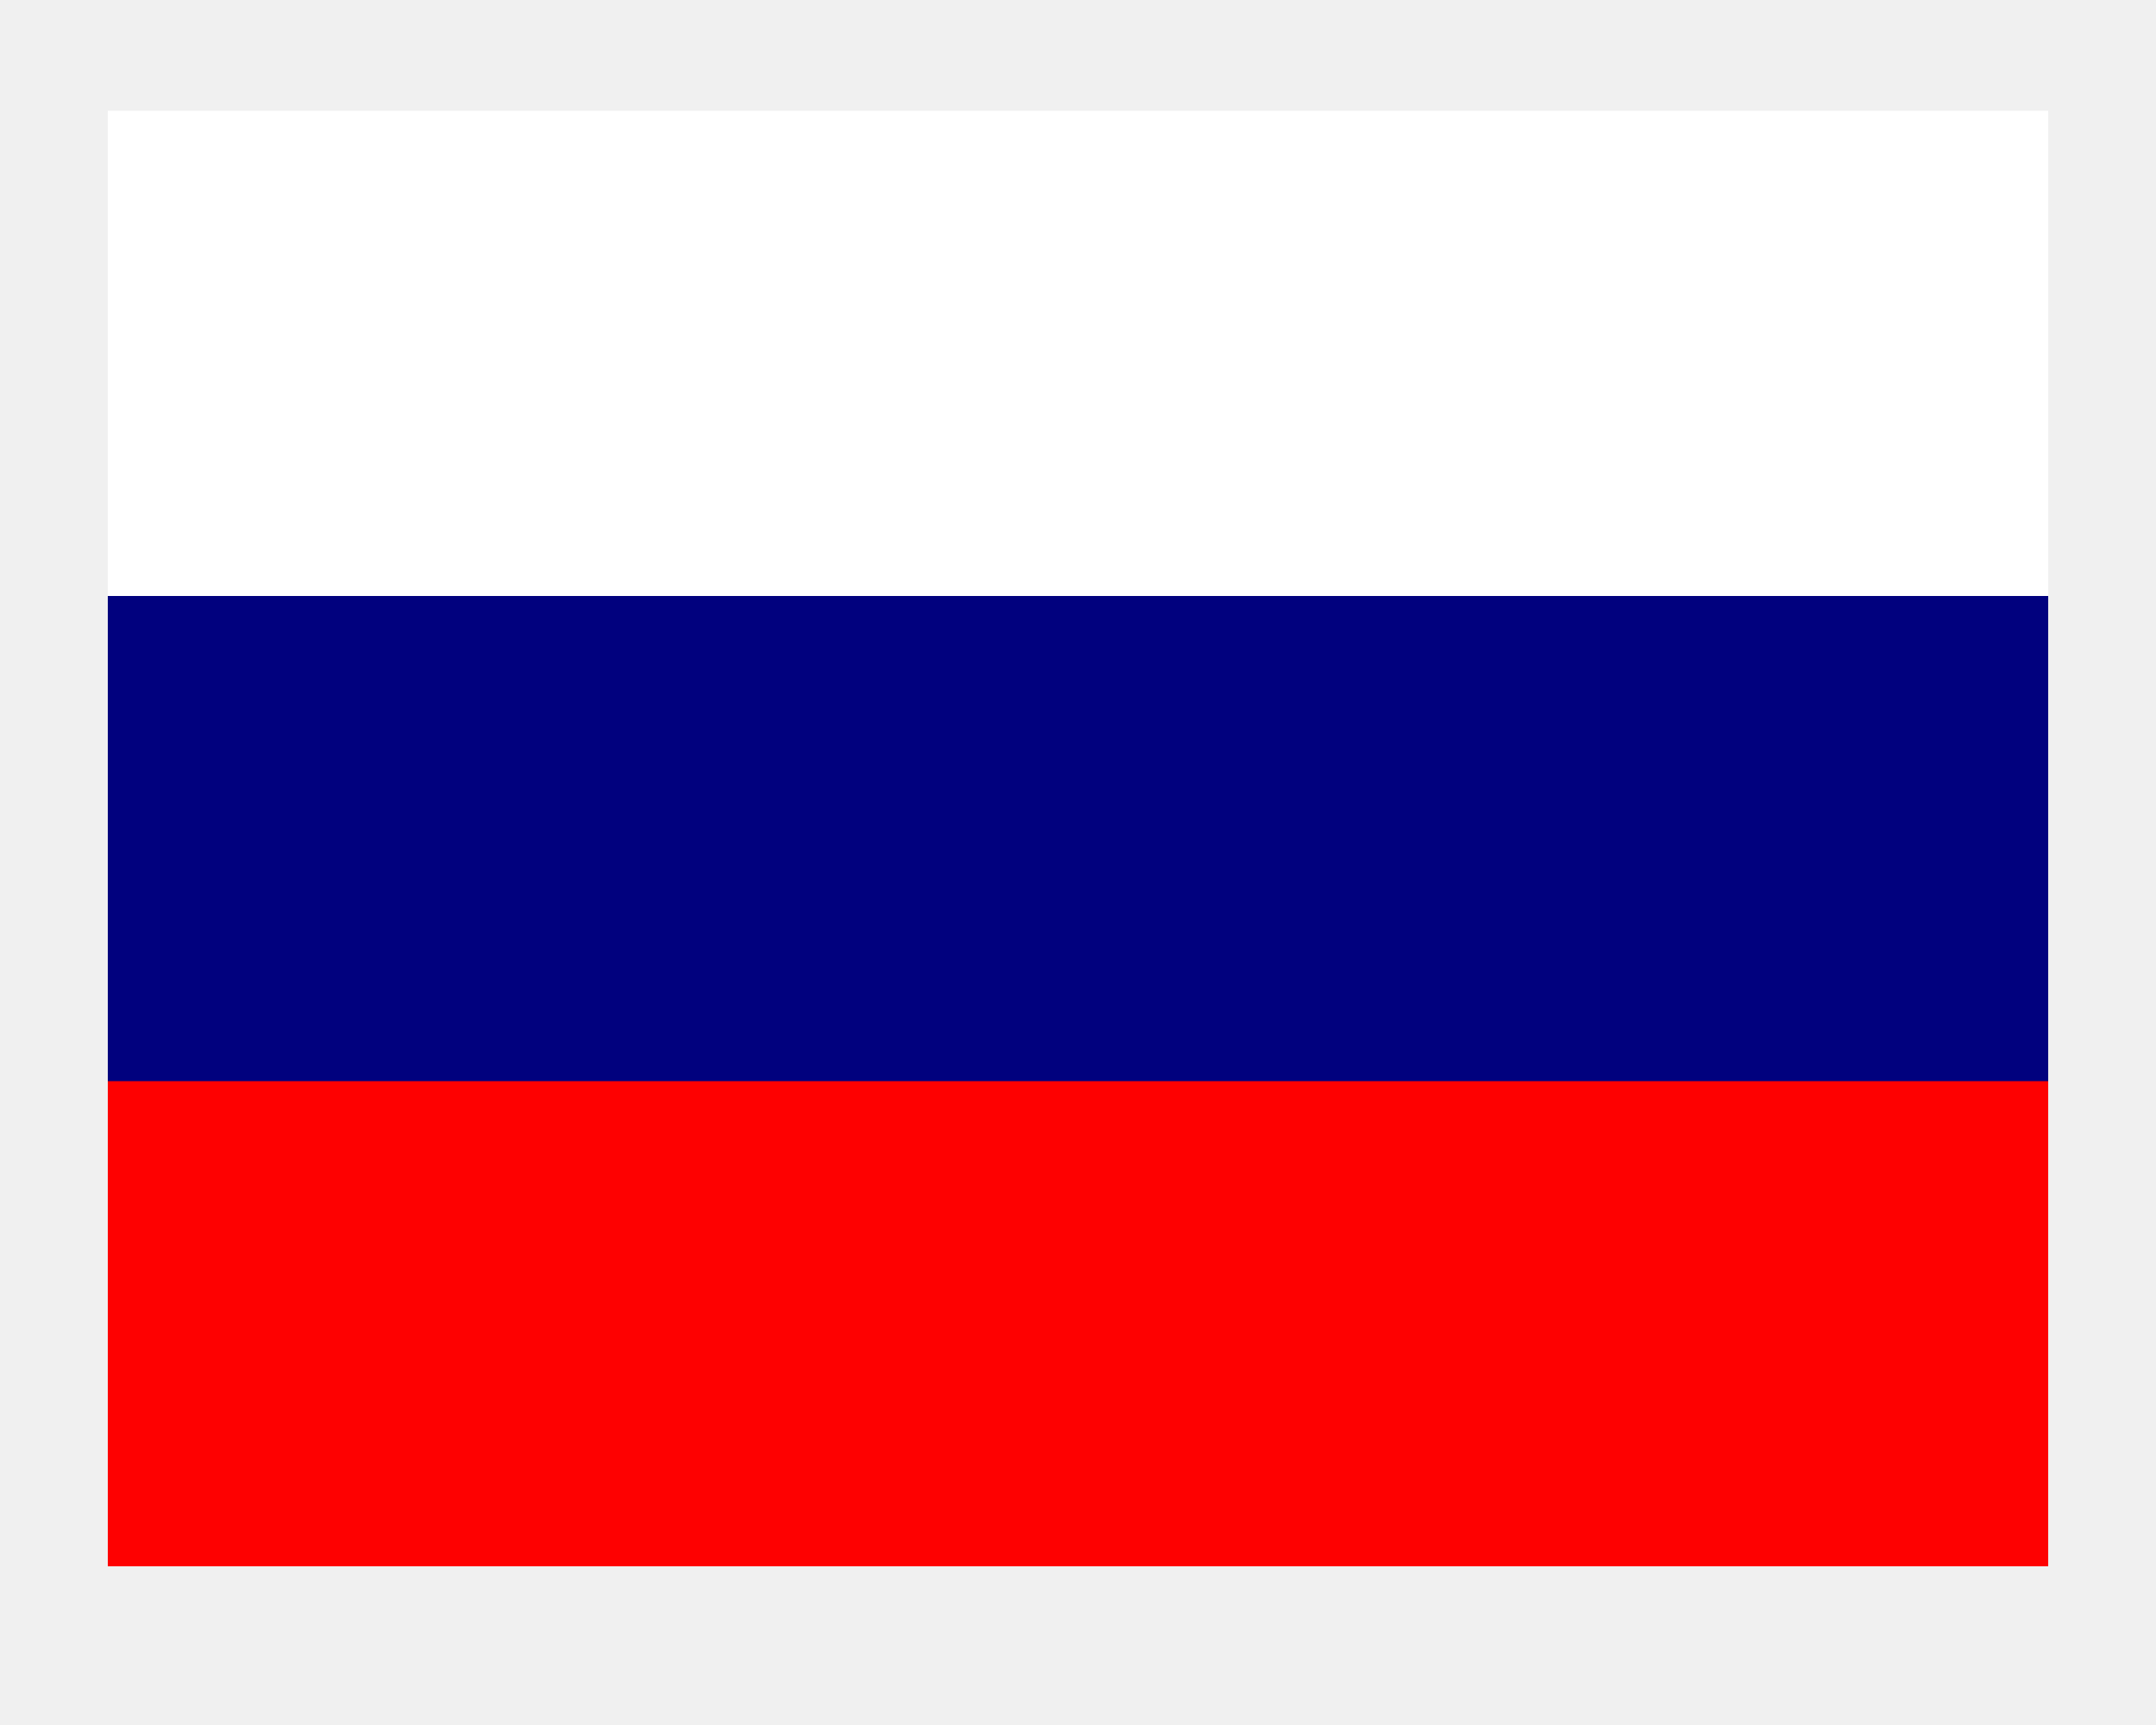
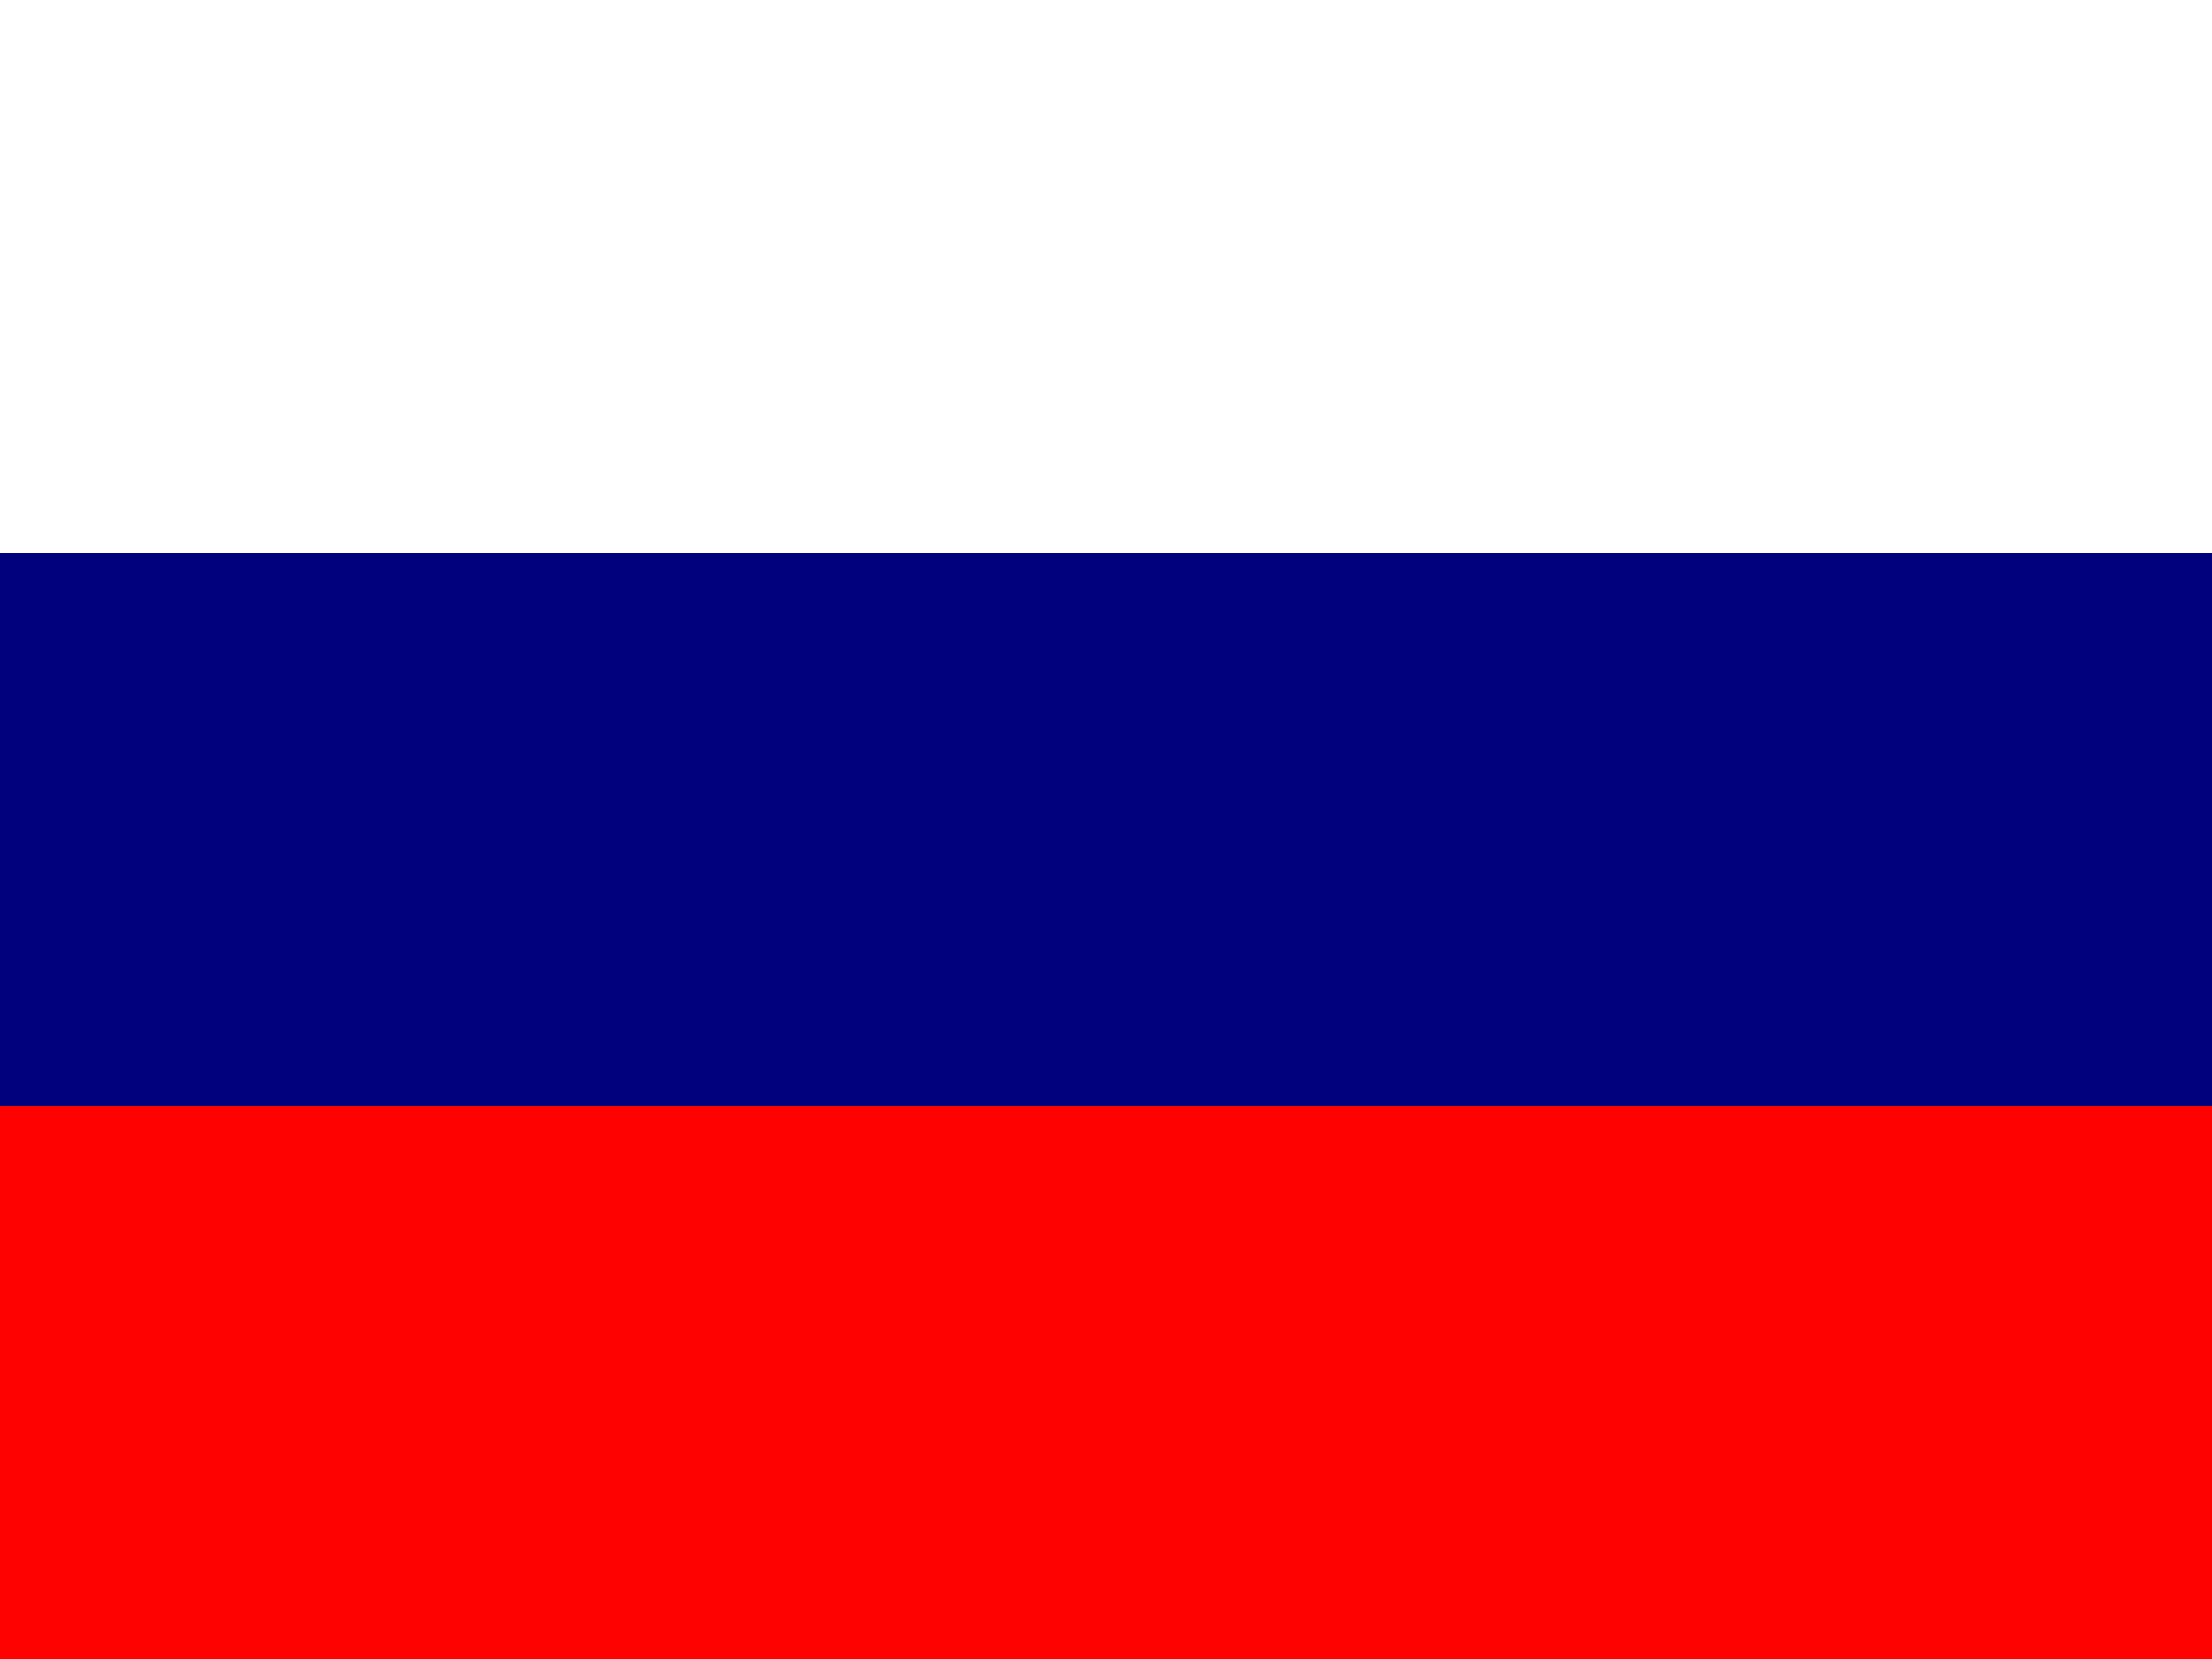
- <svg xmlns="http://www.w3.org/2000/svg" width="20" height="16">
-   <g>
-     <g fill-rule="evenodd" fill="none" id="Page-1">
-       <g id="ru-copy-2">
-         <g id="flag">
-           <rect height="13.5" width="18" y="1.028" x="1" fill="#FFFFFF" id="rect171" />
-           <rect height="9" width="18" y="5.528" x="1" fill="#01017E" id="rect403" />
-           <rect height="4.5" width="18" y="10.028" x="1" fill="#FE0101" id="rect135" />
-         </g>
-       </g>
-     </g>
+ <svg xmlns="http://www.w3.org/2000/svg" id="svg378" height="480" width="640" version="1" y="0" x="0">
+   <g id="flag" fill-rule="evenodd" stroke-width="1pt" transform="matrix(1.25 0 0 .9375 0 -.0000020021)">
+     <rect id="rect171" height="512" width="512" y="0" x="0" fill="#fff" />
+     <rect id="rect403" height="341.33" width="512" y="170.67" x="0" fill="#01017e" />
+     <rect id="rect135" height="170.67" width="512" y="341.33" x="0" fill="#fe0101" />
  </g>
</svg>
